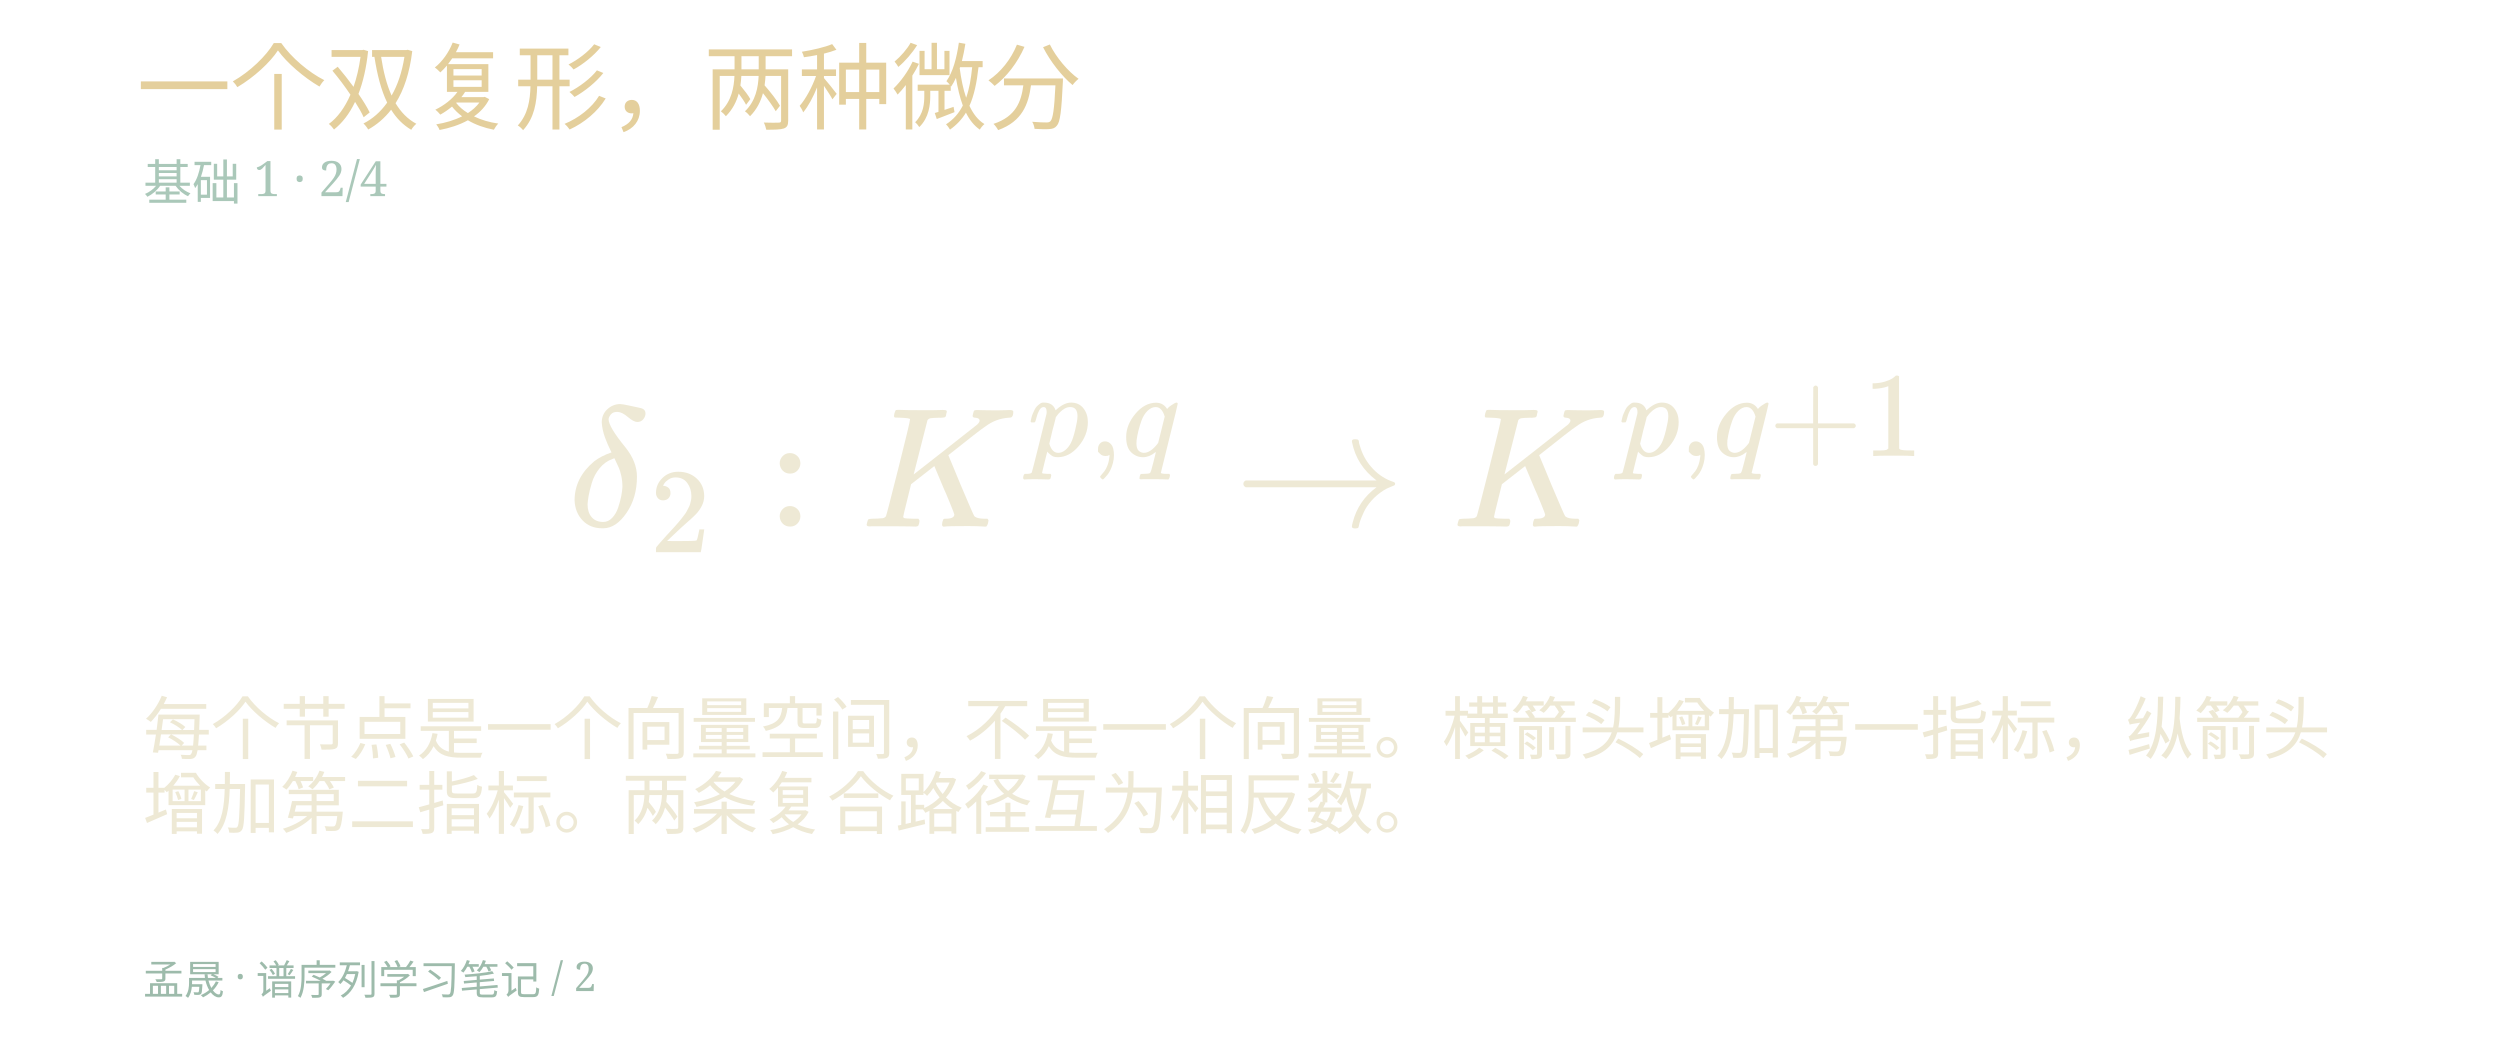
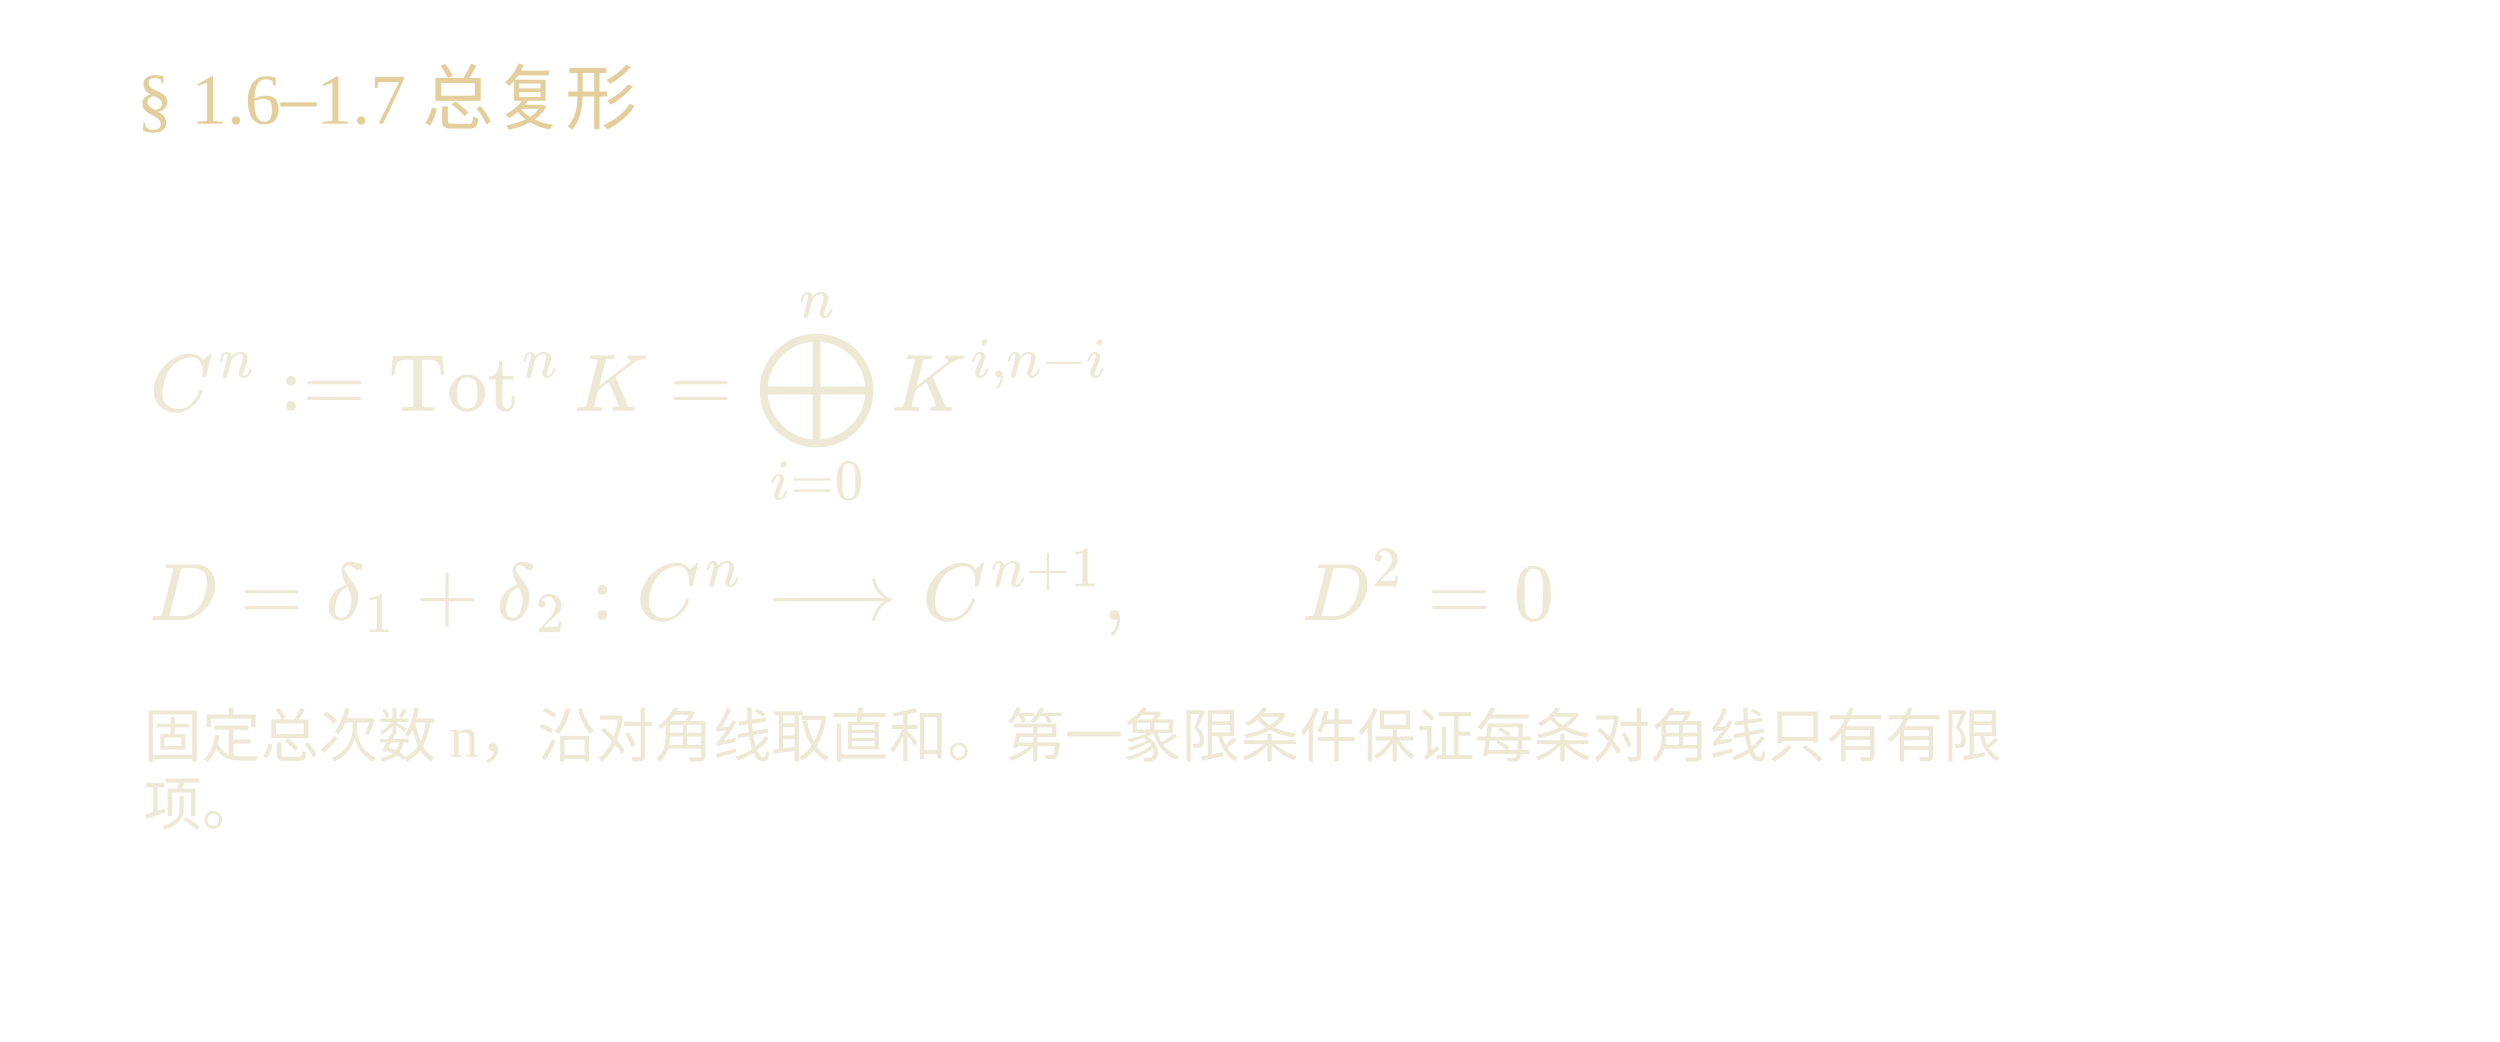
<svg xmlns="http://www.w3.org/2000/svg" width="1536" height="640" viewBox="0 0 1536 640">
  <g fill="#eee9d5" font-family="Kaiti SC, STKaiti, KaiTi, PingFang SC, serif">
-     <text x="84" y="75" font-size="58" fill="#e4cf9c">一个双复形，两种微分</text>
-     <text x="88" y="123" font-size="30" fill="#aac8b9">基础 1 · 2/4</text>
-     <svg x="349.239" y="230.72" width="837.522" height="108.559" viewBox="0 -883.9 7976.4 1033.9" overflow="visible">
-       <g stroke="#eee9d5" fill="#eee9d5" stroke-width="0" transform="scale(1,-1)">
-         <g data-mml-node="math">
-           <g data-mml-node="msub">
-             <g data-mml-node="mi">
-               <path data-c="1D6FF" d="M195 609Q195 656 227 686T302 717Q319 716 351 709T407 697T433 690Q451 682 451 662Q451 644 438 628T403 612Q382 612 348 641T288 671T249 657T235 628Q235 584 334 463Q401 379 401 292Q401 169 340 80T205 -10H198Q127 -10 83 36T36 153Q36 286 151 382Q191 413 252 434Q252 435 245 449T230 481T214 521T201 566T195 609ZM112 130Q112 83 136 55T204 27Q233 27 256 51T291 111T309 178T316 232Q316 267 309 298T295 344T269 400L259 396Q215 381 183 342T137 256T118 179T112 130Z" />
+     <text x="84" y="76" font-size="44" fill="#e4cf9c">
+       <tspan font-family="Times New Roman, serif">§</tspan>
+       <tspan font-family="Times New Roman, serif">1.6</tspan>–<tspan font-family="Times New Roman, serif">1.7</tspan>  总复形</text>
+     <svg x="92" y="174.39" width="862.885" height="216.22" viewBox="0 0 17257.7 4324.4">
+       <svg x="0" y="0" width="11799.1" height="2806.5" viewBox="0 -1561.5 11799.1 2806.5">
+         <g stroke="#eee9d5" fill="#eee9d5" stroke-width="0" transform="scale(1,-1)">
+           <g data-mml-node="math">
+             <g data-mml-node="msup">
+               <g data-mml-node="mi">
+                 <path data-c="1D436" d="M50 252Q50 367 117 473T286 641T490 704Q580 704 633 653Q642 643 648 636T656 626L657 623Q660 623 684 649Q691 655 699 663T715 679T725 690L740 705H746Q760 705 760 698Q760 694 728 561Q692 422 692 421Q690 416 687 415T669 413H653Q647 419 647 422Q647 423 648 429T650 449T651 481Q651 552 619 605T510 659Q484 659 454 652T382 628T299 572T226 479Q194 422 175 346T156 222Q156 108 232 58Q280 24 350 24Q441 24 512 92T606 240Q610 253 612 255T628 257Q648 257 648 248Q648 243 647 239Q618 132 523 55T319 -22Q206 -22 128 53T50 252Z" />
+               </g>
+               <g data-mml-node="mi" transform="translate(845.3,413) scale(0.707)">
+                 <path data-c="1D45B" d="M21 287Q22 293 24 303T36 341T56 388T89 425T135 442Q171 442 195 424T225 390T231 369Q231 367 232 367L243 378Q304 442 382 442Q436 442 469 415T503 336T465 179T427 52Q427 26 444 26Q450 26 453 27Q482 32 505 65T540 145Q542 153 560 153Q580 153 580 145Q580 144 576 130Q568 101 554 73T508 17T439 -10Q392 -10 371 17T350 73Q350 92 386 193T423 345Q423 404 379 404H374Q288 404 229 303L222 291L189 157Q156 26 151 16Q138 -11 108 -11Q95 -11 87 -5T76 7T74 17Q74 30 112 180T152 343Q153 348 153 366Q153 405 129 405Q91 405 66 305Q60 285 60 284Q58 278 41 278H27Q21 284 21 287Z" />
+               </g>
            </g>
-             <g data-mml-node="mn" transform="translate(477,-150) scale(0.707)">
-               <path data-c="32" d="M109 429Q82 429 66 447T50 491Q50 562 103 614T235 666Q326 666 387 610T449 465Q449 422 429 383T381 315T301 241Q265 210 201 149L142 93L218 92Q375 92 385 97Q392 99 409 186V189H449V186Q448 183 436 95T421 3V0H50V19V31Q50 38 56 46T86 81Q115 113 136 137Q145 147 170 174T204 211T233 244T261 278T284 308T305 340T320 369T333 401T340 431T343 464Q343 527 309 573T212 619Q179 619 154 602T119 569T109 550Q109 549 114 549Q132 549 151 535T170 489Q170 464 154 447T109 429Z" />
+             <g data-mml-node="mo" transform="translate(1597.3,0)">
+               <g data-mml-node="text">
+                 <path data-c="3A" d="M78 370Q78 394 95 412T138 430Q162 430 180 414T199 371Q199 346 182 328T139 310T96 327T78 370ZM78 60Q78 84 95 102T138 120Q162 120 180 104T199 61Q199 36 182 18T139 0T96 17T78 60Z" />
+               </g>
+               <g data-mml-node="text" transform="translate(278,0)">
+                 <path data-c="3D" d="M56 347Q56 360 70 367H707Q722 359 722 347Q722 336 708 328L390 327H72Q56 332 56 347ZM56 153Q56 168 72 173H708Q722 163 722 153Q722 140 707 133H70Q56 140 56 153Z" />
+               </g>
            </g>
-           </g>
-           <g data-mml-node="mo" transform="translate(1158.3,0)">
-             <path data-c="3A" d="M78 370Q78 394 95 412T138 430Q162 430 180 414T199 371Q199 346 182 328T139 310T96 327T78 370ZM78 60Q78 84 95 102T138 120Q162 120 180 104T199 61Q199 36 182 18T139 0T96 17T78 60Z" />
-           </g>
-           <g data-mml-node="msup" transform="translate(1714.1,0)">
-             <g data-mml-node="mi">
+             <g data-mml-node="msup" transform="translate(2931.1,0)">
+               <g data-mml-node="mi">
+                 <path data-c="54" d="M36 443Q37 448 46 558T55 671V677H666V671Q667 666 676 556T685 443V437H645V443Q645 445 642 478T631 544T610 593Q593 614 555 625Q534 630 478 630H451H443Q417 630 414 618Q413 616 413 339V63Q420 53 439 50T528 46H558V0H545L361 3Q186 1 177 0H164V46H194Q264 46 283 49T309 63V339V550Q309 620 304 625T271 630H244H224Q154 630 119 601Q101 585 93 554T81 486T76 443V437H36V443Z" />
+                 <path data-c="6F" d="M28 214Q28 309 93 378T250 448Q340 448 405 380T471 215Q471 120 407 55T250 -10Q153 -10 91 57T28 214ZM250 30Q372 30 372 193V225V250Q372 272 371 288T364 326T348 362T317 390T268 410Q263 411 252 411Q222 411 195 399Q152 377 139 338T126 246V226Q126 130 145 91Q177 30 250 30Z" transform="translate(722,0)" />
+                 <path data-c="74" d="M27 422Q80 426 109 478T141 600V615H181V431H316V385H181V241Q182 116 182 100T189 68Q203 29 238 29Q282 29 292 100Q293 108 293 146V181H333V146V134Q333 57 291 17Q264 -10 221 -10Q187 -10 162 2T124 33T105 68T98 100Q97 107 97 248V385H18V422H27Z" transform="translate(1222,0)" />
+               </g>
+               <g data-mml-node="mi" transform="translate(1644,413) scale(0.707)">
+                 <path data-c="1D45B" d="M21 287Q22 293 24 303T36 341T56 388T89 425T135 442Q171 442 195 424T225 390T231 369Q231 367 232 367L243 378Q304 442 382 442Q436 442 469 415T503 336T465 179T427 52Q427 26 444 26Q450 26 453 27Q482 32 505 65T540 145Q542 153 560 153Q580 153 580 145Q580 144 576 130Q568 101 554 73T508 17T439 -10Q392 -10 371 17T350 73Q350 92 386 193T423 345Q423 404 379 404H374Q288 404 229 303L222 291L189 157Q156 26 151 16Q138 -11 108 -11Q95 -11 87 -5T76 7T74 17Q74 30 112 180T152 343Q153 348 153 366Q153 405 129 405Q91 405 66 305Q60 285 60 284Q58 278 41 278H27Q21 284 21 287Z" />
+               </g>
+             </g>
+             <g data-mml-node="mi" transform="translate(5216,0)">
              <path data-c="1D43E" d="M285 628Q285 635 228 637Q205 637 198 638T191 647Q191 649 193 661Q199 681 203 682Q205 683 214 683H219Q260 681 355 681Q389 681 418 681T463 682T483 682Q500 682 500 674Q500 669 497 660Q496 658 496 654T495 648T493 644T490 641T486 639T479 638T470 637T456 637Q416 636 405 634T387 623L306 305Q307 305 490 449T678 597Q692 611 692 620Q692 635 667 637Q651 637 651 648Q651 650 654 662T659 677Q662 682 676 682Q680 682 711 681T791 680Q814 680 839 681T869 682Q889 682 889 672Q889 650 881 642Q878 637 862 637Q787 632 726 586Q710 576 656 534T556 455L509 418L518 396Q527 374 546 329T581 244Q656 67 661 61Q663 59 666 57Q680 47 717 46H738Q744 38 744 37T741 19Q737 6 731 0H720Q680 3 625 3Q503 3 488 0H478Q472 6 472 9T474 27Q478 40 480 43T491 46H494Q544 46 544 71Q544 75 517 141T485 216L427 354L359 301L291 248L268 155Q245 63 245 58Q245 51 253 49T303 46H334Q340 37 340 35Q340 19 333 5Q328 0 317 0Q314 0 280 1T180 2Q118 2 85 2T49 1Q31 1 31 11Q31 13 34 25Q38 41 42 43T65 46Q92 46 125 49Q139 52 144 61Q147 65 216 339T285 628Z" />
            </g>
-             <g data-mml-node="TeXAtom" transform="translate(974,413) scale(0.707)" data-mjx-texclass="ORD">
-               <g data-mml-node="mi">
-                 <path data-c="1D45D" d="M23 287Q24 290 25 295T30 317T40 348T55 381T75 411T101 433T134 442Q209 442 230 378L240 387Q302 442 358 442Q423 442 460 395T497 281Q497 173 421 82T249 -10Q227 -10 210 -4Q199 1 187 11T168 28L161 36Q160 35 139 -51T118 -138Q118 -144 126 -145T163 -148H188Q194 -155 194 -157T191 -175Q188 -187 185 -190T172 -194Q170 -194 161 -194T127 -193T65 -192Q-5 -192 -24 -194H-32Q-39 -187 -39 -183Q-37 -156 -26 -148H-6Q28 -147 33 -136Q36 -130 94 103T155 350Q156 355 156 364Q156 405 131 405Q109 405 94 377T71 316T59 280Q57 278 43 278H29Q23 284 23 287ZM178 102Q200 26 252 26Q282 26 310 49T356 107Q374 141 392 215T411 325V331Q411 405 350 405Q339 405 328 402T306 393T286 380T269 365T254 350T243 336T235 326L232 322Q232 321 229 308T218 264T204 212Q178 106 178 102Z" />
+             <g data-mml-node="mo" transform="translate(6382.8,0)">
+               <path data-c="3D" d="M56 347Q56 360 70 367H707Q722 359 722 347Q722 336 708 328L390 327H72Q56 332 56 347ZM56 153Q56 168 72 173H708Q722 163 722 153Q722 140 707 133H70Q56 140 56 153Z" />
+             </g>
+             <g data-mml-node="munderover" transform="translate(7438.6,0)">
+               <g data-mml-node="mo">
+                 <path data-c="2A01" d="M668 944Q697 949 744 949Q803 949 814 948Q916 937 1006 902T1154 826T1262 730T1336 638T1380 563Q1454 415 1454 250Q1454 113 1402 -14T1258 -238T1036 -391T755 -449Q608 -449 477 -392T255 -240T110 -16T56 250Q56 387 105 510T239 723T434 871T668 944ZM706 299V850H704Q519 832 386 725T198 476Q181 433 169 379T156 300Q156 299 431 299H706ZM1116 732Q1054 778 982 807T871 842T810 849L804 850V299H1079Q1354 299 1354 300Q1354 311 1352 329T1336 402T1299 506T1228 620T1116 732ZM706 -350V201H431Q156 201 156 200Q156 189 158 171T174 98T211 -6T282 -120T395 -232Q428 -257 464 -277T527 -308T587 -328T636 -339T678 -346T706 -350ZM1354 200Q1354 201 1079 201H804V-350Q808 -349 838 -345T887 -338T940 -323T1010 -295Q1038 -282 1067 -265T1144 -208T1229 -121T1301 0T1349 158Q1354 188 1354 200Z" />
              </g>
-               <g data-mml-node="mo" transform="translate(503,0)">
-                 <path data-c="2C" d="M78 35T78 60T94 103T137 121Q165 121 187 96T210 8Q210 -27 201 -60T180 -117T154 -158T130 -185T117 -194Q113 -194 104 -185T95 -172Q95 -168 106 -156T131 -126T157 -76T173 -3V9L172 8Q170 7 167 6T161 3T152 1T140 0Q113 0 96 17Z" />
+               <g data-mml-node="TeXAtom" transform="translate(181.7,-1086.9) scale(0.707)" data-mjx-texclass="ORD">
+                 <g data-mml-node="mi">
+                   <path data-c="1D456" d="M184 600Q184 624 203 642T247 661Q265 661 277 649T290 619Q290 596 270 577T226 557Q211 557 198 567T184 600ZM21 287Q21 295 30 318T54 369T98 420T158 442Q197 442 223 419T250 357Q250 340 236 301T196 196T154 83Q149 61 149 51Q149 26 166 26Q175 26 185 29T208 43T235 78T260 137Q263 149 265 151T282 153Q302 153 302 143Q302 135 293 112T268 61T223 11T161 -11Q129 -11 102 10T74 74Q74 91 79 106T122 220Q160 321 166 341T173 380Q173 404 156 404H154Q124 404 99 371T61 287Q60 286 59 284T58 281T56 279T53 278T49 278T41 278H27Q21 284 21 287Z" />
+                 </g>
+                 <g data-mml-node="mo" transform="translate(345,0)">
+                   <path data-c="3D" d="M56 347Q56 360 70 367H707Q722 359 722 347Q722 336 708 328L390 327H72Q56 332 56 347ZM56 153Q56 168 72 173H708Q722 163 722 153Q722 140 707 133H70Q56 140 56 153Z" />
+                 </g>
+                 <g data-mml-node="mn" transform="translate(1123,0)">
+                   <path data-c="30" d="M96 585Q152 666 249 666Q297 666 345 640T423 548Q460 465 460 320Q460 165 417 83Q397 41 362 16T301 -15T250 -22Q224 -22 198 -16T137 16T82 83Q39 165 39 320Q39 494 96 585ZM321 597Q291 629 250 629Q208 629 178 597Q153 571 145 525T137 333Q137 175 145 125T181 46Q209 16 250 16Q290 16 318 46Q347 76 354 130T362 333Q362 478 354 524T321 597Z" />
+                 </g>
              </g>
-               <g data-mml-node="mi" transform="translate(781,0)">
-                 <path data-c="1D45E" d="M33 157Q33 258 109 349T280 441Q340 441 372 389Q373 390 377 395T388 406T404 418Q438 442 450 442Q454 442 457 439T460 434Q460 425 391 149Q320 -135 320 -139Q320 -147 365 -148H390Q396 -156 396 -157T393 -175Q389 -188 383 -194H370Q339 -192 262 -192Q234 -192 211 -192T174 -192T157 -193Q143 -193 143 -185Q143 -182 145 -170Q149 -154 152 -151T172 -148Q220 -148 230 -141Q238 -136 258 -53T279 32Q279 33 272 29Q224 -10 172 -10Q117 -10 75 30T33 157ZM352 326Q329 405 277 405Q242 405 210 374T160 293Q131 214 119 129Q119 126 119 118T118 106Q118 61 136 44T179 26Q233 26 290 98L298 109L352 326Z" />
+               <g data-mml-node="TeXAtom" transform="translate(543.4,1149) scale(0.707)" data-mjx-texclass="ORD">
+                 <g data-mml-node="mi">
+                   <path data-c="1D45B" d="M21 287Q22 293 24 303T36 341T56 388T89 425T135 442Q171 442 195 424T225 390T231 369Q231 367 232 367L243 378Q304 442 382 442Q436 442 469 415T503 336T465 179T427 52Q427 26 444 26Q450 26 453 27Q482 32 505 65T540 145Q542 153 560 153Q580 153 580 145Q580 144 576 130Q568 101 554 73T508 17T439 -10Q392 -10 371 17T350 73Q350 92 386 193T423 345Q423 404 379 404H374Q288 404 229 303L222 291L189 157Q156 26 151 16Q138 -11 108 -11Q95 -11 87 -5T76 7T74 17Q74 30 112 180T152 343Q153 348 153 366Q153 405 129 405Q91 405 66 305Q60 285 60 284Q58 278 41 278H27Q21 284 21 287Z" />
+                 </g>
              </g>
            </g>
-           </g>
-           <g data-mml-node="mo" transform="translate(3893.4,0)">
-             <path data-c="2192" d="M56 237T56 250T70 270H835Q719 357 692 493Q692 494 692 496T691 499Q691 511 708 511H711Q720 511 723 510T729 506T732 497T735 481T743 456Q765 389 816 336T935 261Q944 258 944 250Q944 244 939 241T915 231T877 212Q836 186 806 152T761 85T740 35T732 4Q730 -6 727 -8T711 -11Q691 -11 691 0Q691 7 696 25Q728 151 835 230H70Q56 237 56 250Z" />
-           </g>
-           <g data-mml-node="msup" transform="translate(5171.2,0)">
-             <g data-mml-node="mi">
-               <path data-c="1D43E" d="M285 628Q285 635 228 637Q205 637 198 638T191 647Q191 649 193 661Q199 681 203 682Q205 683 214 683H219Q260 681 355 681Q389 681 418 681T463 682T483 682Q500 682 500 674Q500 669 497 660Q496 658 496 654T495 648T493 644T490 641T486 639T479 638T470 637T456 637Q416 636 405 634T387 623L306 305Q307 305 490 449T678 597Q692 611 692 620Q692 635 667 637Q651 637 651 648Q651 650 654 662T659 677Q662 682 676 682Q680 682 711 681T791 680Q814 680 839 681T869 682Q889 682 889 672Q889 650 881 642Q878 637 862 637Q787 632 726 586Q710 576 656 534T556 455L509 418L518 396Q527 374 546 329T581 244Q656 67 661 61Q663 59 666 57Q680 47 717 46H738Q744 38 744 37T741 19Q737 6 731 0H720Q680 3 625 3Q503 3 488 0H478Q472 6 472 9T474 27Q478 40 480 43T491 46H494Q544 46 544 71Q544 75 517 141T485 216L427 354L359 301L291 248L268 155Q245 63 245 58Q245 51 253 49T303 46H334Q340 37 340 35Q340 19 333 5Q328 0 317 0Q314 0 280 1T180 2Q118 2 85 2T49 1Q31 1 31 11Q31 13 34 25Q38 41 42 43T65 46Q92 46 125 49Q139 52 144 61Q147 65 216 339T285 628Z" />
-             </g>
-             <g data-mml-node="TeXAtom" transform="translate(974,413) scale(0.707)" data-mjx-texclass="ORD">
+             <g data-mml-node="msup" transform="translate(9116.2,0)">
              <g data-mml-node="mi">
-                 <path data-c="1D45D" d="M23 287Q24 290 25 295T30 317T40 348T55 381T75 411T101 433T134 442Q209 442 230 378L240 387Q302 442 358 442Q423 442 460 395T497 281Q497 173 421 82T249 -10Q227 -10 210 -4Q199 1 187 11T168 28L161 36Q160 35 139 -51T118 -138Q118 -144 126 -145T163 -148H188Q194 -155 194 -157T191 -175Q188 -187 185 -190T172 -194Q170 -194 161 -194T127 -193T65 -192Q-5 -192 -24 -194H-32Q-39 -187 -39 -183Q-37 -156 -26 -148H-6Q28 -147 33 -136Q36 -130 94 103T155 350Q156 355 156 364Q156 405 131 405Q109 405 94 377T71 316T59 280Q57 278 43 278H29Q23 284 23 287ZM178 102Q200 26 252 26Q282 26 310 49T356 107Q374 141 392 215T411 325V331Q411 405 350 405Q339 405 328 402T306 393T286 380T269 365T254 350T243 336T235 326L232 322Q232 321 229 308T218 264T204 212Q178 106 178 102Z" />
+                 <path data-c="1D43E" d="M285 628Q285 635 228 637Q205 637 198 638T191 647Q191 649 193 661Q199 681 203 682Q205 683 214 683H219Q260 681 355 681Q389 681 418 681T463 682T483 682Q500 682 500 674Q500 669 497 660Q496 658 496 654T495 648T493 644T490 641T486 639T479 638T470 637T456 637Q416 636 405 634T387 623L306 305Q307 305 490 449T678 597Q692 611 692 620Q692 635 667 637Q651 637 651 648Q651 650 654 662T659 677Q662 682 676 682Q680 682 711 681T791 680Q814 680 839 681T869 682Q889 682 889 672Q889 650 881 642Q878 637 862 637Q787 632 726 586Q710 576 656 534T556 455L509 418L518 396Q527 374 546 329T581 244Q656 67 661 61Q663 59 666 57Q680 47 717 46H738Q744 38 744 37T741 19Q737 6 731 0H720Q680 3 625 3Q503 3 488 0H478Q472 6 472 9T474 27Q478 40 480 43T491 46H494Q544 46 544 71Q544 75 517 141T485 216L427 354L359 301L291 248L268 155Q245 63 245 58Q245 51 253 49T303 46H334Q340 37 340 35Q340 19 333 5Q328 0 317 0Q314 0 280 1T180 2Q118 2 85 2T49 1Q31 1 31 11Q31 13 34 25Q38 41 42 43T65 46Q92 46 125 49Q139 52 144 61Q147 65 216 339T285 628Z" />
              </g>
-               <g data-mml-node="mo" transform="translate(503,0)">
-                 <path data-c="2C" d="M78 35T78 60T94 103T137 121Q165 121 187 96T210 8Q210 -27 201 -60T180 -117T154 -158T130 -185T117 -194Q113 -194 104 -185T95 -172Q95 -168 106 -156T131 -126T157 -76T173 -3V9L172 8Q170 7 167 6T161 3T152 1T140 0Q113 0 96 17Z" />
-               </g>
-               <g data-mml-node="mi" transform="translate(781,0)">
-                 <path data-c="1D45E" d="M33 157Q33 258 109 349T280 441Q340 441 372 389Q373 390 377 395T388 406T404 418Q438 442 450 442Q454 442 457 439T460 434Q460 425 391 149Q320 -135 320 -139Q320 -147 365 -148H390Q396 -156 396 -157T393 -175Q389 -188 383 -194H370Q339 -192 262 -192Q234 -192 211 -192T174 -192T157 -193Q143 -193 143 -185Q143 -182 145 -170Q149 -154 152 -151T172 -148Q220 -148 230 -141Q238 -136 258 -53T279 32Q279 33 272 29Q224 -10 172 -10Q117 -10 75 30T33 157ZM352 326Q329 405 277 405Q242 405 210 374T160 293Q131 214 119 129Q119 126 119 118T118 106Q118 61 136 44T179 26Q233 26 290 98L298 109L352 326Z" />
-               </g>
-               <g data-mml-node="mo" transform="translate(1241,0)">
-                 <path data-c="2B" d="M56 237T56 250T70 270H369V420L370 570Q380 583 389 583Q402 583 409 568V270H707Q722 262 722 250T707 230H409V-68Q401 -82 391 -82H389H387Q375 -82 369 -68V230H70Q56 237 56 250Z" />
-               </g>
-               <g data-mml-node="mn" transform="translate(2019,0)">
-                 <path data-c="31" d="M213 578L200 573Q186 568 160 563T102 556H83V602H102Q149 604 189 617T245 641T273 663Q275 666 285 666Q294 666 302 660V361L303 61Q310 54 315 52T339 48T401 46H427V0H416Q395 3 257 3Q121 3 100 0H88V46H114Q136 46 152 46T177 47T193 50T201 52T207 57T213 61V578Z" />
+               <g data-mml-node="TeXAtom" transform="translate(974,413) scale(0.707)" data-mjx-texclass="ORD">
+                 <g data-mml-node="mi">
+                   <path data-c="1D456" d="M184 600Q184 624 203 642T247 661Q265 661 277 649T290 619Q290 596 270 577T226 557Q211 557 198 567T184 600ZM21 287Q21 295 30 318T54 369T98 420T158 442Q197 442 223 419T250 357Q250 340 236 301T196 196T154 83Q149 61 149 51Q149 26 166 26Q175 26 185 29T208 43T235 78T260 137Q263 149 265 151T282 153Q302 153 302 143Q302 135 293 112T268 61T223 11T161 -11Q129 -11 102 10T74 74Q74 91 79 106T122 220Q160 321 166 341T173 380Q173 404 156 404H154Q124 404 99 371T61 287Q60 286 59 284T58 281T56 279T53 278T49 278T41 278H27Q21 284 21 287Z" />
+                 </g>
+                 <g data-mml-node="mo" transform="translate(345,0)">
+                   <path data-c="2C" d="M78 35T78 60T94 103T137 121Q165 121 187 96T210 8Q210 -27 201 -60T180 -117T154 -158T130 -185T117 -194Q113 -194 104 -185T95 -172Q95 -168 106 -156T131 -126T157 -76T173 -3V9L172 8Q170 7 167 6T161 3T152 1T140 0Q113 0 96 17Z" />
+                 </g>
+                 <g data-mml-node="mi" transform="translate(623,0)">
+                   <path data-c="1D45B" d="M21 287Q22 293 24 303T36 341T56 388T89 425T135 442Q171 442 195 424T225 390T231 369Q231 367 232 367L243 378Q304 442 382 442Q436 442 469 415T503 336T465 179T427 52Q427 26 444 26Q450 26 453 27Q482 32 505 65T540 145Q542 153 560 153Q580 153 580 145Q580 144 576 130Q568 101 554 73T508 17T439 -10Q392 -10 371 17T350 73Q350 92 386 193T423 345Q423 404 379 404H374Q288 404 229 303L222 291L189 157Q156 26 151 16Q138 -11 108 -11Q95 -11 87 -5T76 7T74 17Q74 30 112 180T152 343Q153 348 153 366Q153 405 129 405Q91 405 66 305Q60 285 60 284Q58 278 41 278H27Q21 284 21 287Z" />
+                 </g>
+                 <g data-mml-node="mo" transform="translate(1223,0)">
+                   <path data-c="2212" d="M84 237T84 250T98 270H679Q694 262 694 250T679 230H98Q84 237 84 250Z" />
+                 </g>
+                 <g data-mml-node="mi" transform="translate(2001,0)">
+                   <path data-c="1D456" d="M184 600Q184 624 203 642T247 661Q265 661 277 649T290 619Q290 596 270 577T226 557Q211 557 198 567T184 600ZM21 287Q21 295 30 318T54 369T98 420T158 442Q197 442 223 419T250 357Q250 340 236 301T196 196T154 83Q149 61 149 51Q149 26 166 26Q175 26 185 29T208 43T235 78T260 137Q263 149 265 151T282 153Q302 153 302 143Q302 135 293 112T268 61T223 11T161 -11Q129 -11 102 10T74 74Q74 91 79 106T122 220Q160 321 166 341T173 380Q173 404 156 404H154Q124 404 99 371T61 287Q60 286 59 284T58 281T56 279T53 278T49 278T41 278H27Q21 284 21 287Z" />
+                 </g>
              </g>
            </g>
          </g>
        </g>
-       </g>
+       </svg>
+       <svg x="0" y="3246.5" width="17257.7" height="1077.9" viewBox="0 -883.9 17257.7 1077.9">
+         <g stroke="#eee9d5" fill="#eee9d5" stroke-width="0" transform="scale(1,-1)">
+           <g data-mml-node="math">
+             <g data-mml-node="mi">
+               <path data-c="1D437" d="M287 628Q287 635 230 637Q207 637 200 638T193 647Q193 655 197 667T204 682Q206 683 403 683Q570 682 590 682T630 676Q702 659 752 597T803 431Q803 275 696 151T444 3L430 1L236 0H125H72Q48 0 41 2T33 11Q33 13 36 25Q40 41 44 43T67 46Q94 46 127 49Q141 52 146 61Q149 65 218 339T287 628ZM703 469Q703 507 692 537T666 584T629 613T590 629T555 636Q553 636 541 636T512 636T479 637H436Q392 637 386 627Q384 623 313 339T242 52Q242 48 253 48T330 47Q335 47 349 47T373 46Q499 46 581 128Q617 164 640 212T683 339T703 469Z" />
+             </g>
+             <g data-mml-node="mo" transform="translate(1105.8,0)">
+               <path data-c="3D" d="M56 347Q56 360 70 367H707Q722 359 722 347Q722 336 708 328L390 327H72Q56 332 56 347ZM56 153Q56 168 72 173H708Q722 163 722 153Q722 140 707 133H70Q56 140 56 153Z" />
+             </g>
+             <g data-mml-node="msub" transform="translate(2161.6,0)">
+               <g data-mml-node="mi">
+                 <path data-c="1D6FF" d="M195 609Q195 656 227 686T302 717Q319 716 351 709T407 697T433 690Q451 682 451 662Q451 644 438 628T403 612Q382 612 348 641T288 671T249 657T235 628Q235 584 334 463Q401 379 401 292Q401 169 340 80T205 -10H198Q127 -10 83 36T36 153Q36 286 151 382Q191 413 252 434Q252 435 245 449T230 481T214 521T201 566T195 609ZM112 130Q112 83 136 55T204 27Q233 27 256 51T291 111T309 178T316 232Q316 267 309 298T295 344T269 400L259 396Q215 381 183 342T137 256T118 179T112 130Z" />
+               </g>
+               <g data-mml-node="mn" transform="translate(477,-150) scale(0.707)">
+                 <path data-c="31" d="M213 578L200 573Q186 568 160 563T102 556H83V602H102Q149 604 189 617T245 641T273 663Q275 666 285 666Q294 666 302 660V361L303 61Q310 54 315 52T339 48T401 46H427V0H416Q395 3 257 3Q121 3 100 0H88V46H114Q136 46 152 46T177 47T193 50T201 52T207 57T213 61V578Z" />
+               </g>
+             </g>
+             <g data-mml-node="mo" transform="translate(3264.3,0)">
+               <path data-c="2B" d="M56 237T56 250T70 270H369V420L370 570Q380 583 389 583Q402 583 409 568V270H707Q722 262 722 250T707 230H409V-68Q401 -82 391 -82H389H387Q375 -82 369 -68V230H70Q56 237 56 250Z" />
+             </g>
+             <g data-mml-node="msub" transform="translate(4264.6,0)">
+               <g data-mml-node="mi">
+                 <path data-c="1D6FF" d="M195 609Q195 656 227 686T302 717Q319 716 351 709T407 697T433 690Q451 682 451 662Q451 644 438 628T403 612Q382 612 348 641T288 671T249 657T235 628Q235 584 334 463Q401 379 401 292Q401 169 340 80T205 -10H198Q127 -10 83 36T36 153Q36 286 151 382Q191 413 252 434Q252 435 245 449T230 481T214 521T201 566T195 609ZM112 130Q112 83 136 55T204 27Q233 27 256 51T291 111T309 178T316 232Q316 267 309 298T295 344T269 400L259 396Q215 381 183 342T137 256T118 179T112 130Z" />
+               </g>
+               <g data-mml-node="mn" transform="translate(477,-150) scale(0.707)">
+                 <path data-c="32" d="M109 429Q82 429 66 447T50 491Q50 562 103 614T235 666Q326 666 387 610T449 465Q449 422 429 383T381 315T301 241Q265 210 201 149L142 93L218 92Q375 92 385 97Q392 99 409 186V189H449V186Q448 183 436 95T421 3V0H50V19V31Q50 38 56 46T86 81Q115 113 136 137Q145 147 170 174T204 211T233 244T261 278T284 308T305 340T320 369T333 401T340 431T343 464Q343 527 309 573T212 619Q179 619 154 602T119 569T109 550Q109 549 114 549Q132 549 151 535T170 489Q170 464 154 447T109 429Z" />
+               </g>
+             </g>
+             <g data-mml-node="mo" transform="translate(5422.9,0)">
+               <path data-c="3A" d="M78 370Q78 394 95 412T138 430Q162 430 180 414T199 371Q199 346 182 328T139 310T96 327T78 370ZM78 60Q78 84 95 102T138 120Q162 120 180 104T199 61Q199 36 182 18T139 0T96 17T78 60Z" />
+             </g>
+             <g data-mml-node="msup" transform="translate(5978.7,0)">
+               <g data-mml-node="mi">
+                 <path data-c="1D436" d="M50 252Q50 367 117 473T286 641T490 704Q580 704 633 653Q642 643 648 636T656 626L657 623Q660 623 684 649Q691 655 699 663T715 679T725 690L740 705H746Q760 705 760 698Q760 694 728 561Q692 422 692 421Q690 416 687 415T669 413H653Q647 419 647 422Q647 423 648 429T650 449T651 481Q651 552 619 605T510 659Q484 659 454 652T382 628T299 572T226 479Q194 422 175 346T156 222Q156 108 232 58Q280 24 350 24Q441 24 512 92T606 240Q610 253 612 255T628 257Q648 257 648 248Q648 243 647 239Q618 132 523 55T319 -22Q206 -22 128 53T50 252Z" />
+               </g>
+               <g data-mml-node="mi" transform="translate(845.3,413) scale(0.707)">
+                 <path data-c="1D45B" d="M21 287Q22 293 24 303T36 341T56 388T89 425T135 442Q171 442 195 424T225 390T231 369Q231 367 232 367L243 378Q304 442 382 442Q436 442 469 415T503 336T465 179T427 52Q427 26 444 26Q450 26 453 27Q482 32 505 65T540 145Q542 153 560 153Q580 153 580 145Q580 144 576 130Q568 101 554 73T508 17T439 -10Q392 -10 371 17T350 73Q350 92 386 193T423 345Q423 404 379 404H374Q288 404 229 303L222 291L189 157Q156 26 151 16Q138 -11 108 -11Q95 -11 87 -5T76 7T74 17Q74 30 112 180T152 343Q153 348 153 366Q153 405 129 405Q91 405 66 305Q60 285 60 284Q58 278 41 278H27Q21 284 21 287Z" />
+               </g>
+             </g>
+             <g data-mml-node="mo" transform="translate(7576,0)">
+               <path data-c="27F6" d="M84 237T84 250T98 270H1444Q1328 357 1301 493Q1301 494 1301 496T1300 499Q1300 511 1317 511H1320Q1329 511 1332 510T1338 506T1341 497T1344 481T1352 456Q1374 389 1425 336T1544 261Q1553 258 1553 250Q1553 244 1548 241T1524 231T1486 212Q1445 186 1415 152T1370 85T1349 35T1341 4Q1339 -6 1336 -8T1320 -11Q1300 -11 1300 0Q1300 7 1305 25Q1337 151 1444 230H98Q84 237 84 250Z" />
+             </g>
+             <g data-mml-node="msup" transform="translate(9491.7,0)">
+               <g data-mml-node="mi">
+                 <path data-c="1D436" d="M50 252Q50 367 117 473T286 641T490 704Q580 704 633 653Q642 643 648 636T656 626L657 623Q660 623 684 649Q691 655 699 663T715 679T725 690L740 705H746Q760 705 760 698Q760 694 728 561Q692 422 692 421Q690 416 687 415T669 413H653Q647 419 647 422Q647 423 648 429T650 449T651 481Q651 552 619 605T510 659Q484 659 454 652T382 628T299 572T226 479Q194 422 175 346T156 222Q156 108 232 58Q280 24 350 24Q441 24 512 92T606 240Q610 253 612 255T628 257Q648 257 648 248Q648 243 647 239Q618 132 523 55T319 -22Q206 -22 128 53T50 252Z" />
+               </g>
+               <g data-mml-node="TeXAtom" transform="translate(845.3,413) scale(0.707)" data-mjx-texclass="ORD">
+                 <g data-mml-node="mi">
+                   <path data-c="1D45B" d="M21 287Q22 293 24 303T36 341T56 388T89 425T135 442Q171 442 195 424T225 390T231 369Q231 367 232 367L243 378Q304 442 382 442Q436 442 469 415T503 336T465 179T427 52Q427 26 444 26Q450 26 453 27Q482 32 505 65T540 145Q542 153 560 153Q580 153 580 145Q580 144 576 130Q568 101 554 73T508 17T439 -10Q392 -10 371 17T350 73Q350 92 386 193T423 345Q423 404 379 404H374Q288 404 229 303L222 291L189 157Q156 26 151 16Q138 -11 108 -11Q95 -11 87 -5T76 7T74 17Q74 30 112 180T152 343Q153 348 153 366Q153 405 129 405Q91 405 66 305Q60 285 60 284Q58 278 41 278H27Q21 284 21 287Z" />
+                 </g>
+                 <g data-mml-node="mo" transform="translate(600,0)">
+                   <path data-c="2B" d="M56 237T56 250T70 270H369V420L370 570Q380 583 389 583Q402 583 409 568V270H707Q722 262 722 250T707 230H409V-68Q401 -82 391 -82H389H387Q375 -82 369 -68V230H70Q56 237 56 250Z" />
+                 </g>
+                 <g data-mml-node="mn" transform="translate(1378,0)">
+                   <path data-c="31" d="M213 578L200 573Q186 568 160 563T102 556H83V602H102Q149 604 189 617T245 641T273 663Q275 666 285 666Q294 666 302 660V361L303 61Q310 54 315 52T339 48T401 46H427V0H416Q395 3 257 3Q121 3 100 0H88V46H114Q136 46 152 46T177 47T193 50T201 52T207 57T213 61V578Z" />
+                 </g>
+               </g>
+             </g>
+             <g data-mml-node="mo" transform="translate(11714.9,0)">
+               <path data-c="2C" d="M78 35T78 60T94 103T137 121Q165 121 187 96T210 8Q210 -27 201 -60T180 -117T154 -158T130 -185T117 -194Q113 -194 104 -185T95 -172Q95 -168 106 -156T131 -126T157 -76T173 -3V9L172 8Q170 7 167 6T161 3T152 1T140 0Q113 0 96 17Z" />
+             </g>
+             <g data-mml-node="mstyle" transform="translate(11992.9,0)">
+               <g data-mml-node="mspace" />
+             </g>
+             <g data-mml-node="msup" transform="translate(14159.6,0)">
+               <g data-mml-node="mi">
+                 <path data-c="1D437" d="M287 628Q287 635 230 637Q207 637 200 638T193 647Q193 655 197 667T204 682Q206 683 403 683Q570 682 590 682T630 676Q702 659 752 597T803 431Q803 275 696 151T444 3L430 1L236 0H125H72Q48 0 41 2T33 11Q33 13 36 25Q40 41 44 43T67 46Q94 46 127 49Q141 52 146 61Q149 65 218 339T287 628ZM703 469Q703 507 692 537T666 584T629 613T590 629T555 636Q553 636 541 636T512 636T479 637H436Q392 637 386 627Q384 623 313 339T242 52Q242 48 253 48T330 47Q335 47 349 47T373 46Q499 46 581 128Q617 164 640 212T683 339T703 469Z" />
+               </g>
+               <g data-mml-node="mn" transform="translate(861,413) scale(0.707)">
+                 <path data-c="32" d="M109 429Q82 429 66 447T50 491Q50 562 103 614T235 666Q326 666 387 610T449 465Q449 422 429 383T381 315T301 241Q265 210 201 149L142 93L218 92Q375 92 385 97Q392 99 409 186V189H449V186Q448 183 436 95T421 3V0H50V19V31Q50 38 56 46T86 81Q115 113 136 137Q145 147 170 174T204 211T233 244T261 278T284 308T305 340T320 369T333 401T340 431T343 464Q343 527 309 573T212 619Q179 619 154 602T119 569T109 550Q109 549 114 549Q132 549 151 535T170 489Q170 464 154 447T109 429Z" />
+               </g>
+             </g>
+             <g data-mml-node="mo" transform="translate(15701.9,0)">
+               <path data-c="3D" d="M56 347Q56 360 70 367H707Q722 359 722 347Q722 336 708 328L390 327H72Q56 332 56 347ZM56 153Q56 168 72 173H708Q722 163 722 153Q722 140 707 133H70Q56 140 56 153Z" />
+             </g>
+             <g data-mml-node="mn" transform="translate(16757.7,0)">
+               <path data-c="30" d="M96 585Q152 666 249 666Q297 666 345 640T423 548Q460 465 460 320Q460 165 417 83Q397 41 362 16T301 -15T250 -22Q224 -22 198 -16T137 16T82 83Q39 165 39 320Q39 494 96 585ZM321 597Q291 629 250 629Q208 629 178 597Q153 571 145 525T137 333Q137 175 145 125T181 46Q209 16 250 16Q290 16 318 46Q347 76 354 130T362 333Q362 478 354 524T321 597Z" />
+             </g>
+           </g>
+         </g>
+       </svg>
    </svg>
-     <text x="88" y="463" font-size="42">每个节点是一个向量空间，不是一个向量。横箭头增加第一指标，纵箭头</text>
-     <text x="88" y="509" font-size="42">增加第二指标。两条复合路径互为相反数。</text>
-     <text x="88" y="611" font-size="25" fill="#9dbbab">孟晟 · 谱序列学习笔记 / 2</text>
+     <text x="88" y="465" font-size="36">固定总次数 <tspan font-family="Times New Roman, serif">n</tspan>，沿对角线取直和。第一象限条件保证每条对角线只有有限</text>
+     <text x="88" y="507" font-size="36">项。</text>
  </g>
</svg>
